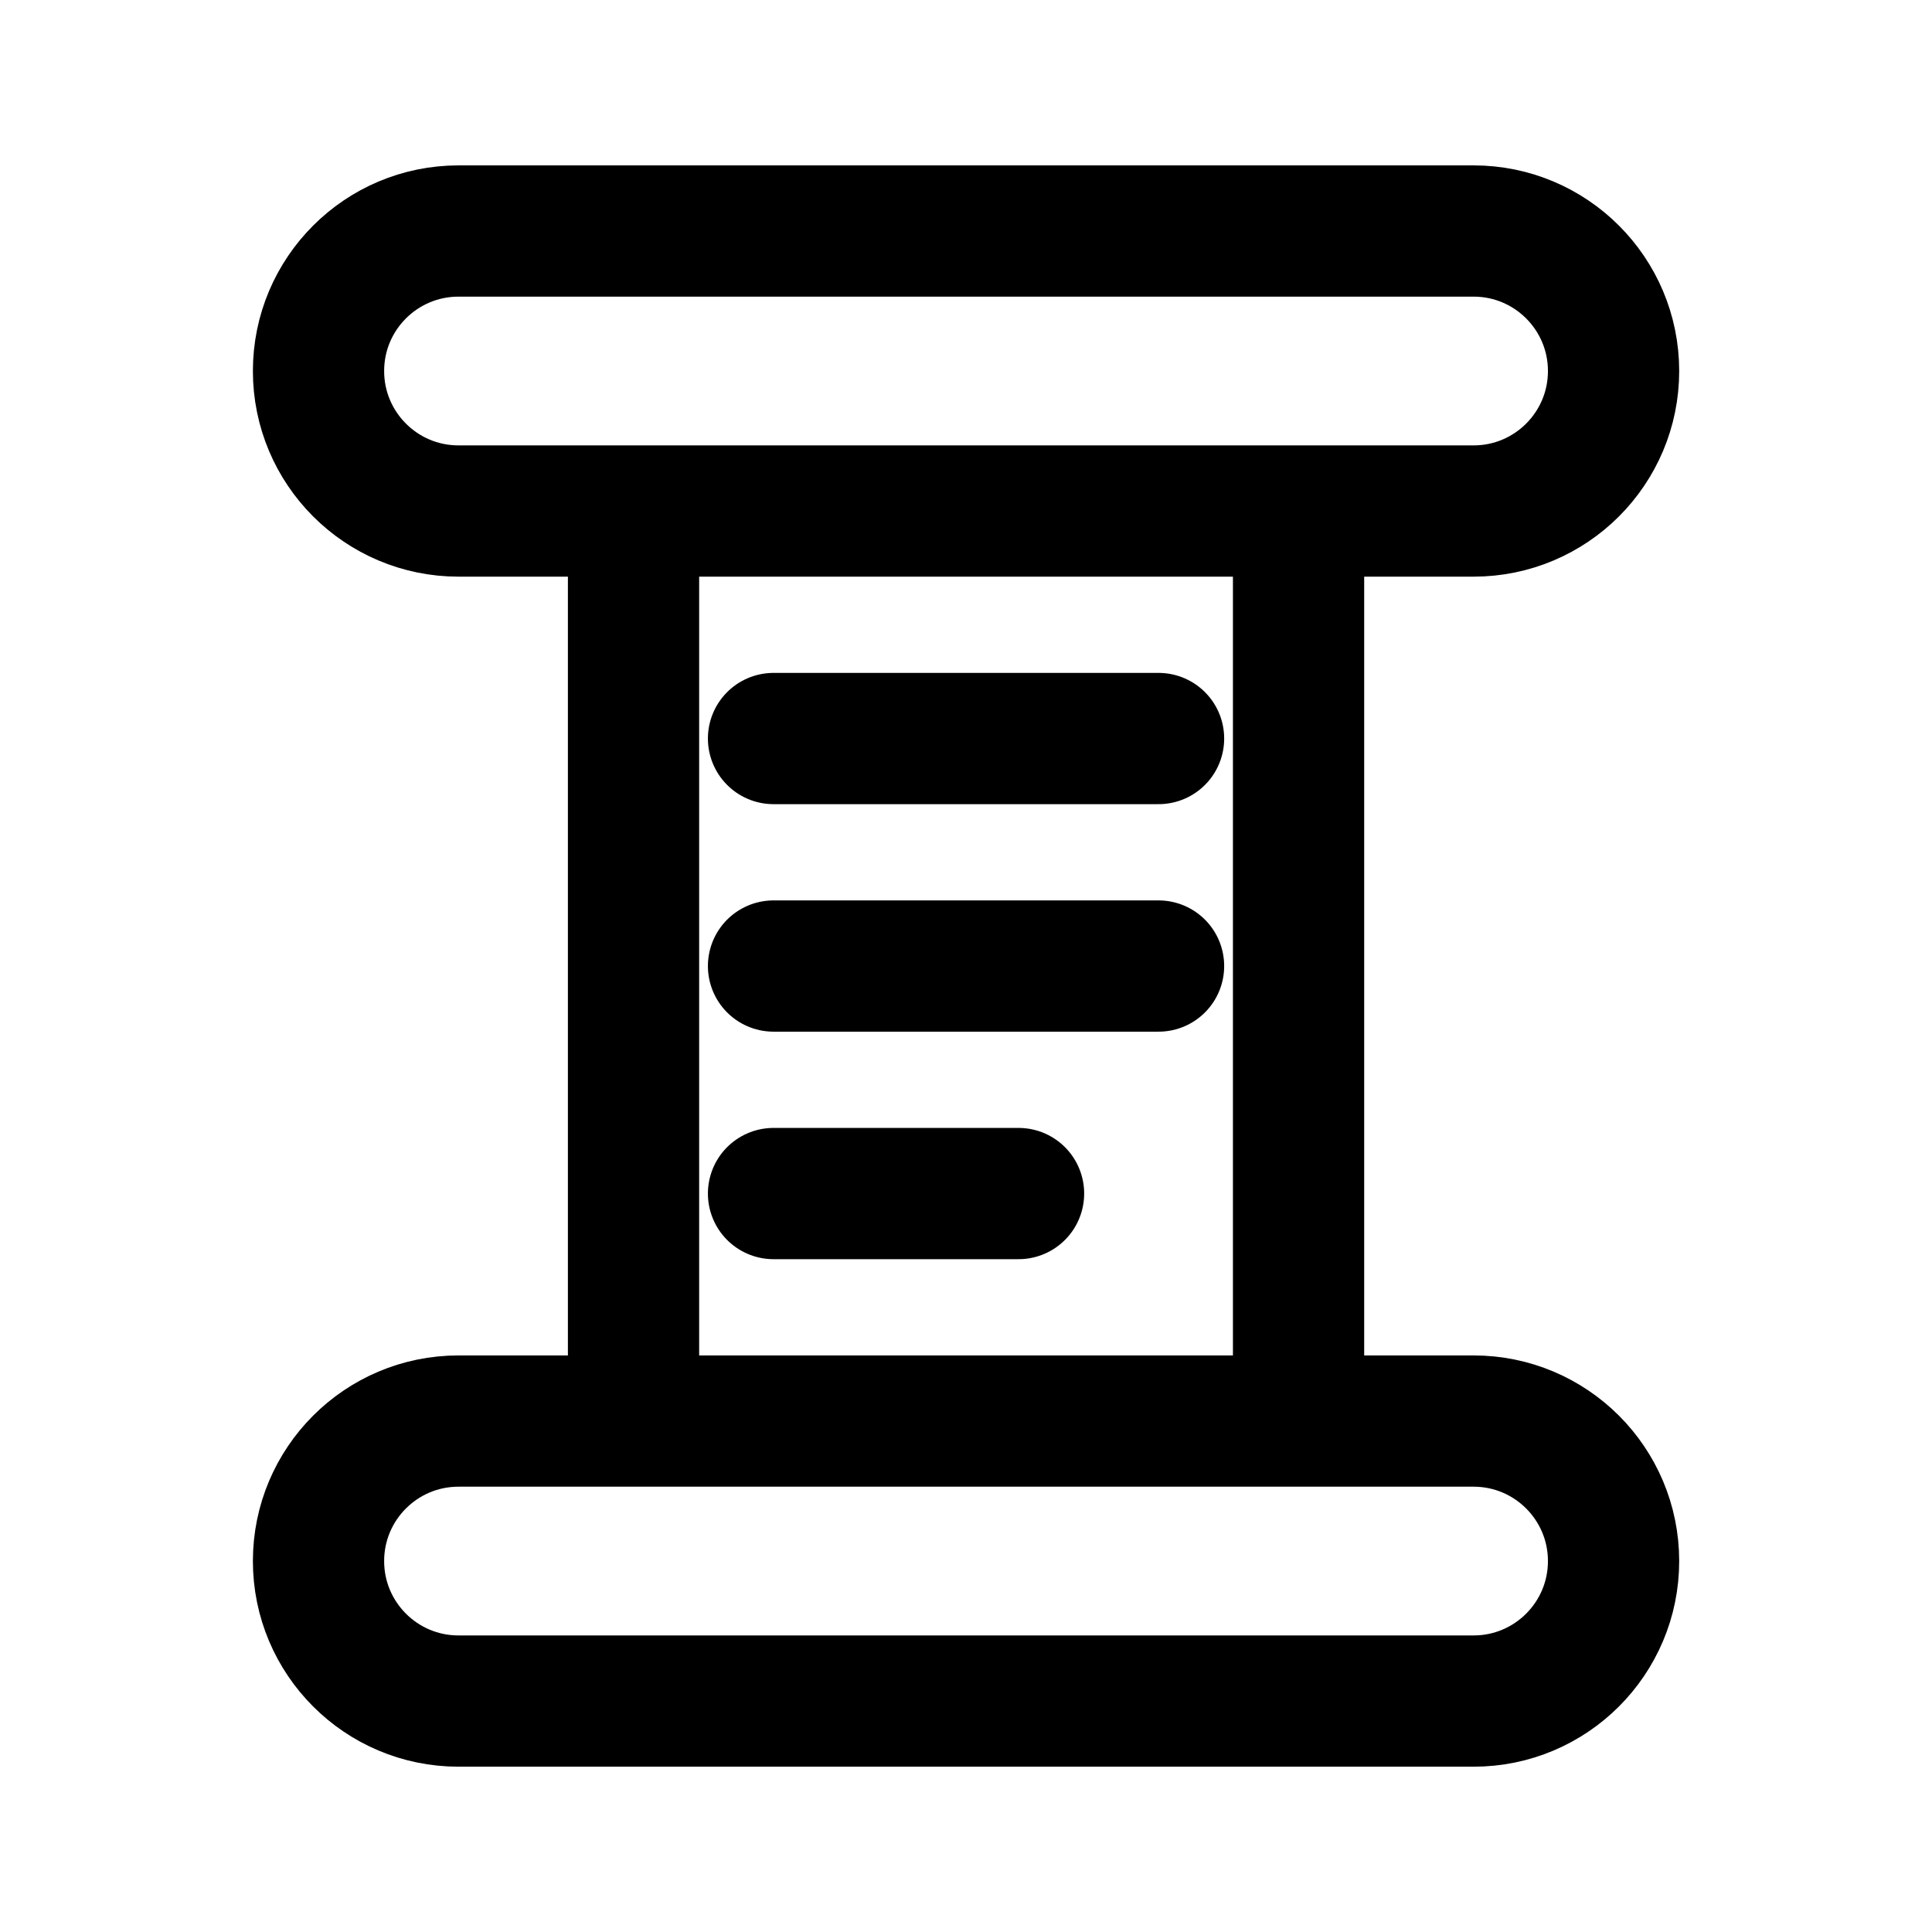
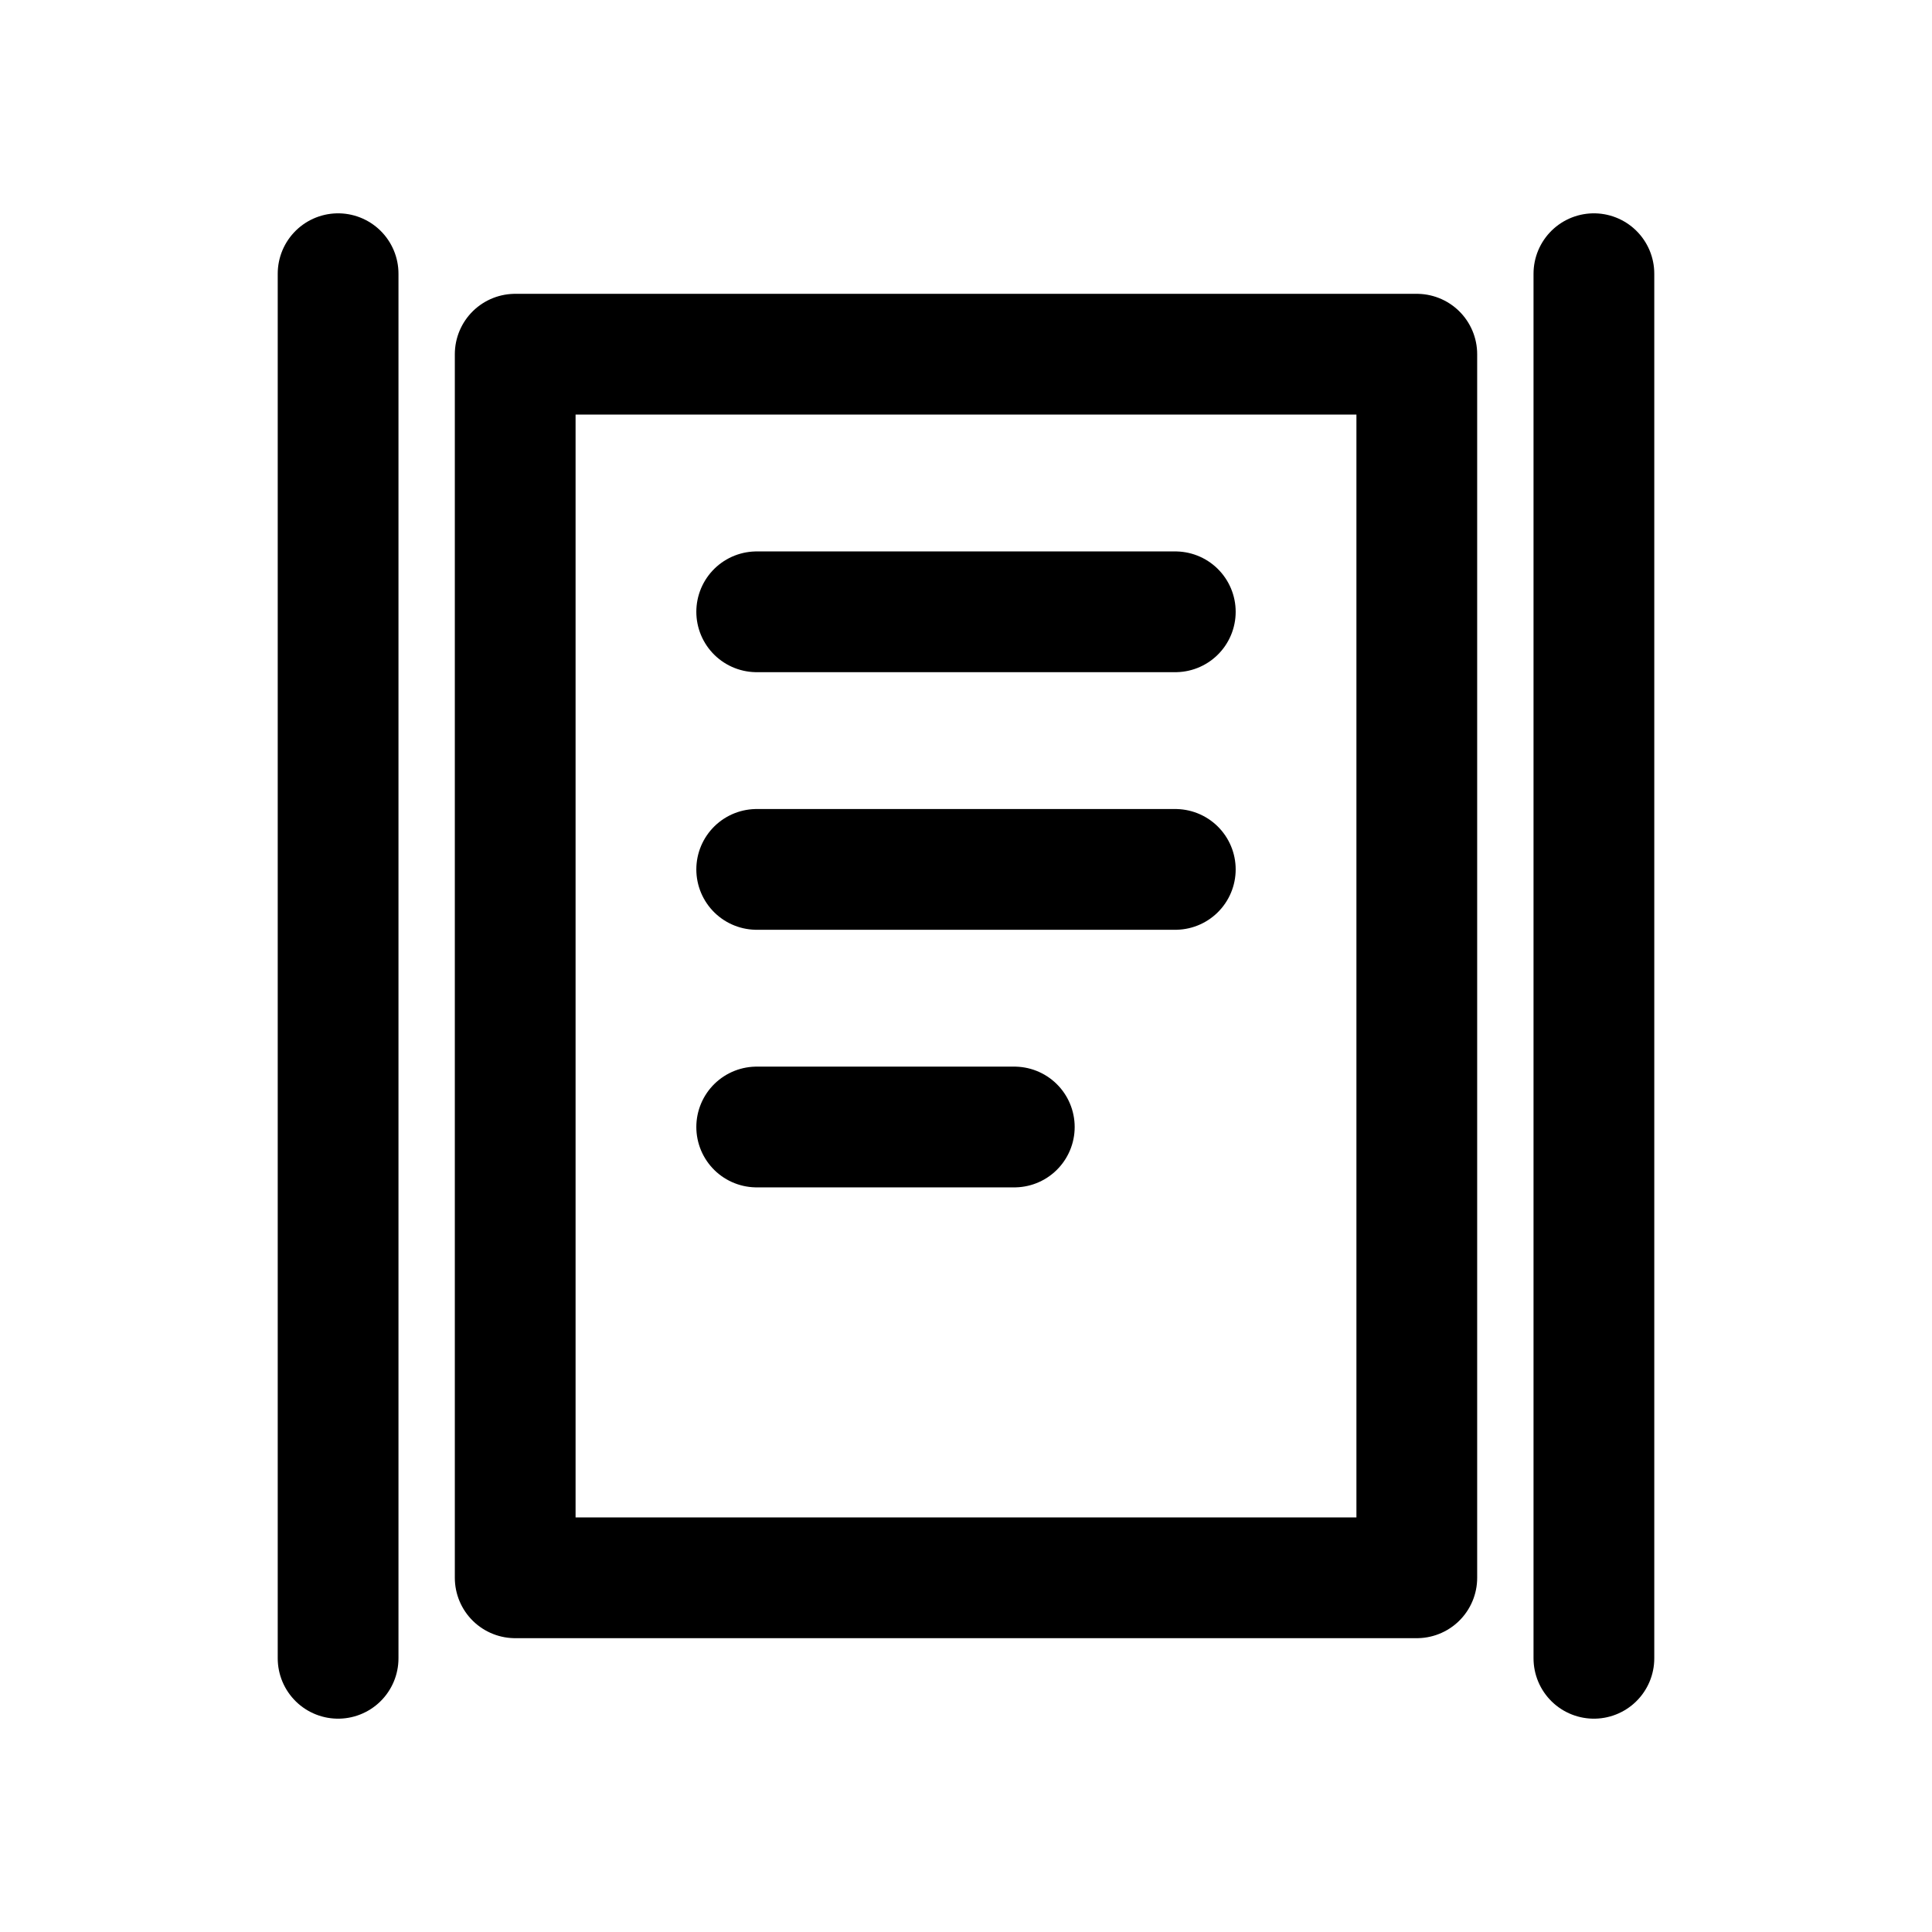
<svg xmlns="http://www.w3.org/2000/svg" viewBox="0 0 24 24" fill="none" stroke="currentColor" stroke-width="1.5" stroke-linecap="round" stroke-linejoin="round" aria-hidden="true">
-   <path d="M6.2 3.6h11.6a1.6 1.6 0 0 1 0 3.2H6.2a1.6 1.6 0 0 1 0-3.2zM6.2 17.2h11.6a1.6 1.6 0 0 1 0 3.2H6.2a1.6 1.6 0 0 1 0-3.2zM8.2 6.8h7.6v10.4H8.2zM9.8 9.4h4.4M9.8 12h4.4M9.8 14.6h2.8" transform="translate(-1.0435 -1.0435) scale(1.087)" />
+   <rect x="6.4" y="4.4" width="11.2" height="15.2" />
+   <path d="M4.2 3.4v17.2M19.8 3.4v17.2" />
+   <path d="M9.4 7.6h5.2M9.4 10.8h5.2M9.4 14h3.2" />
</svg>
